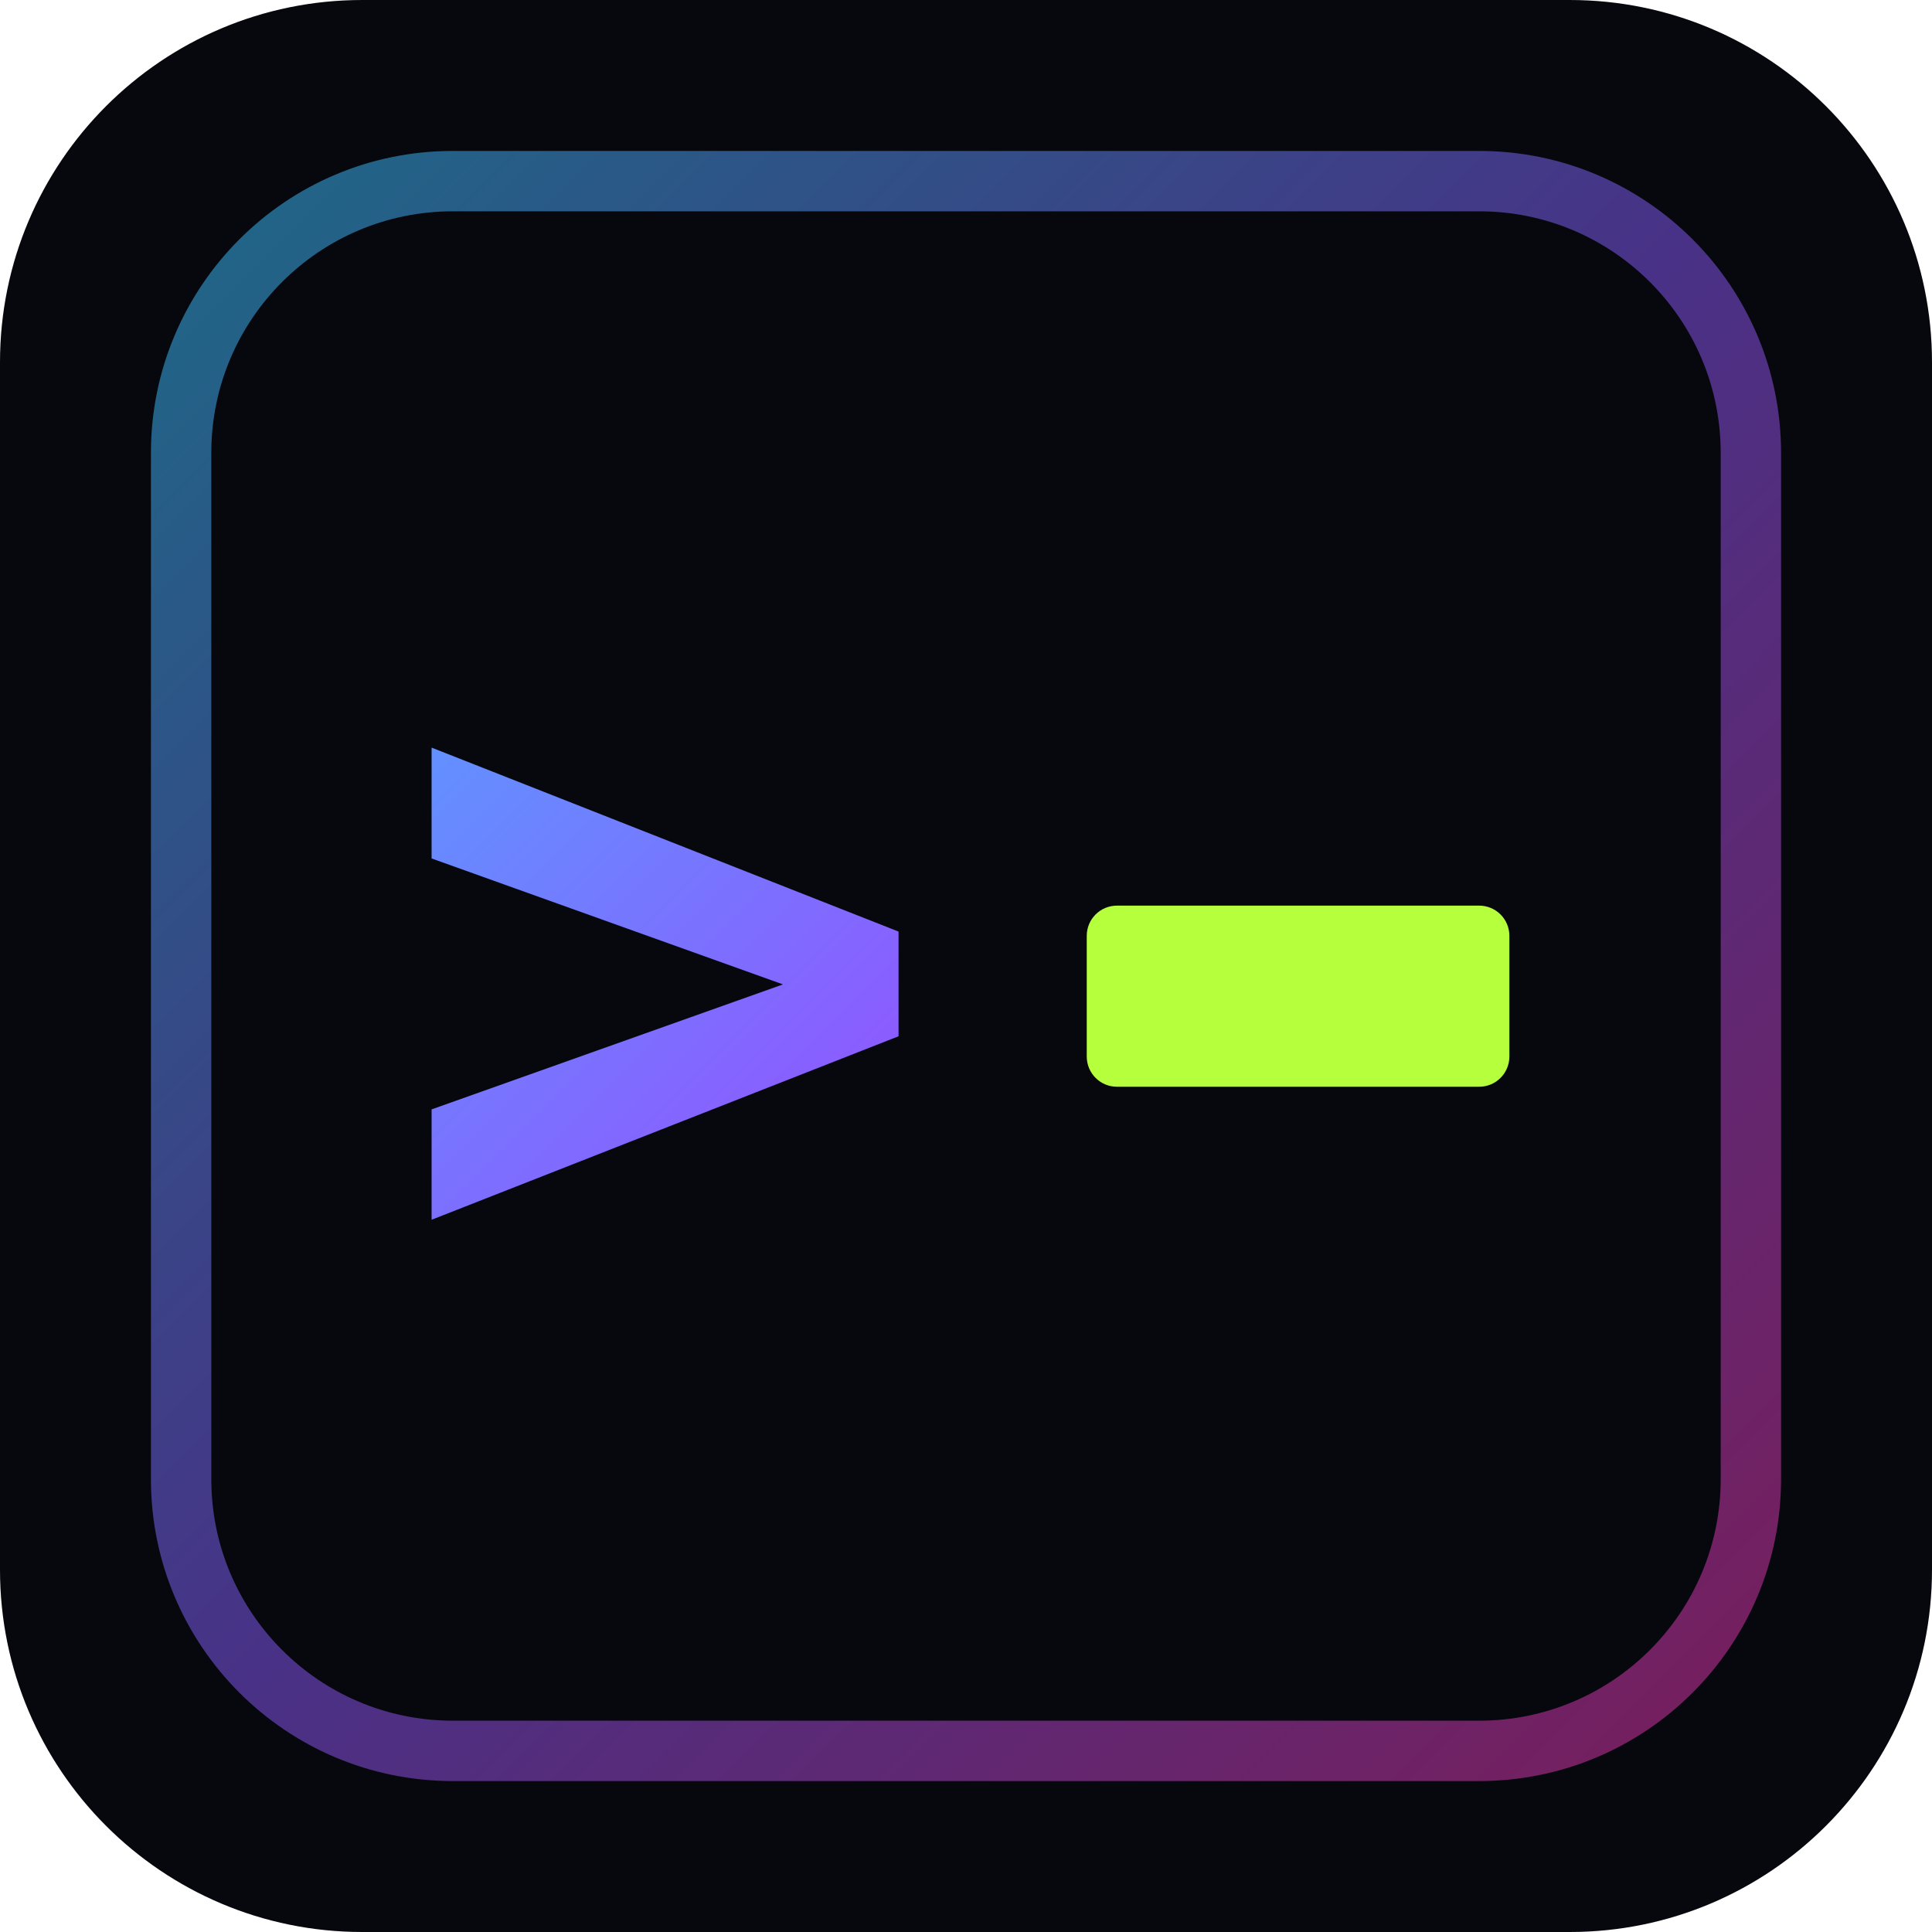
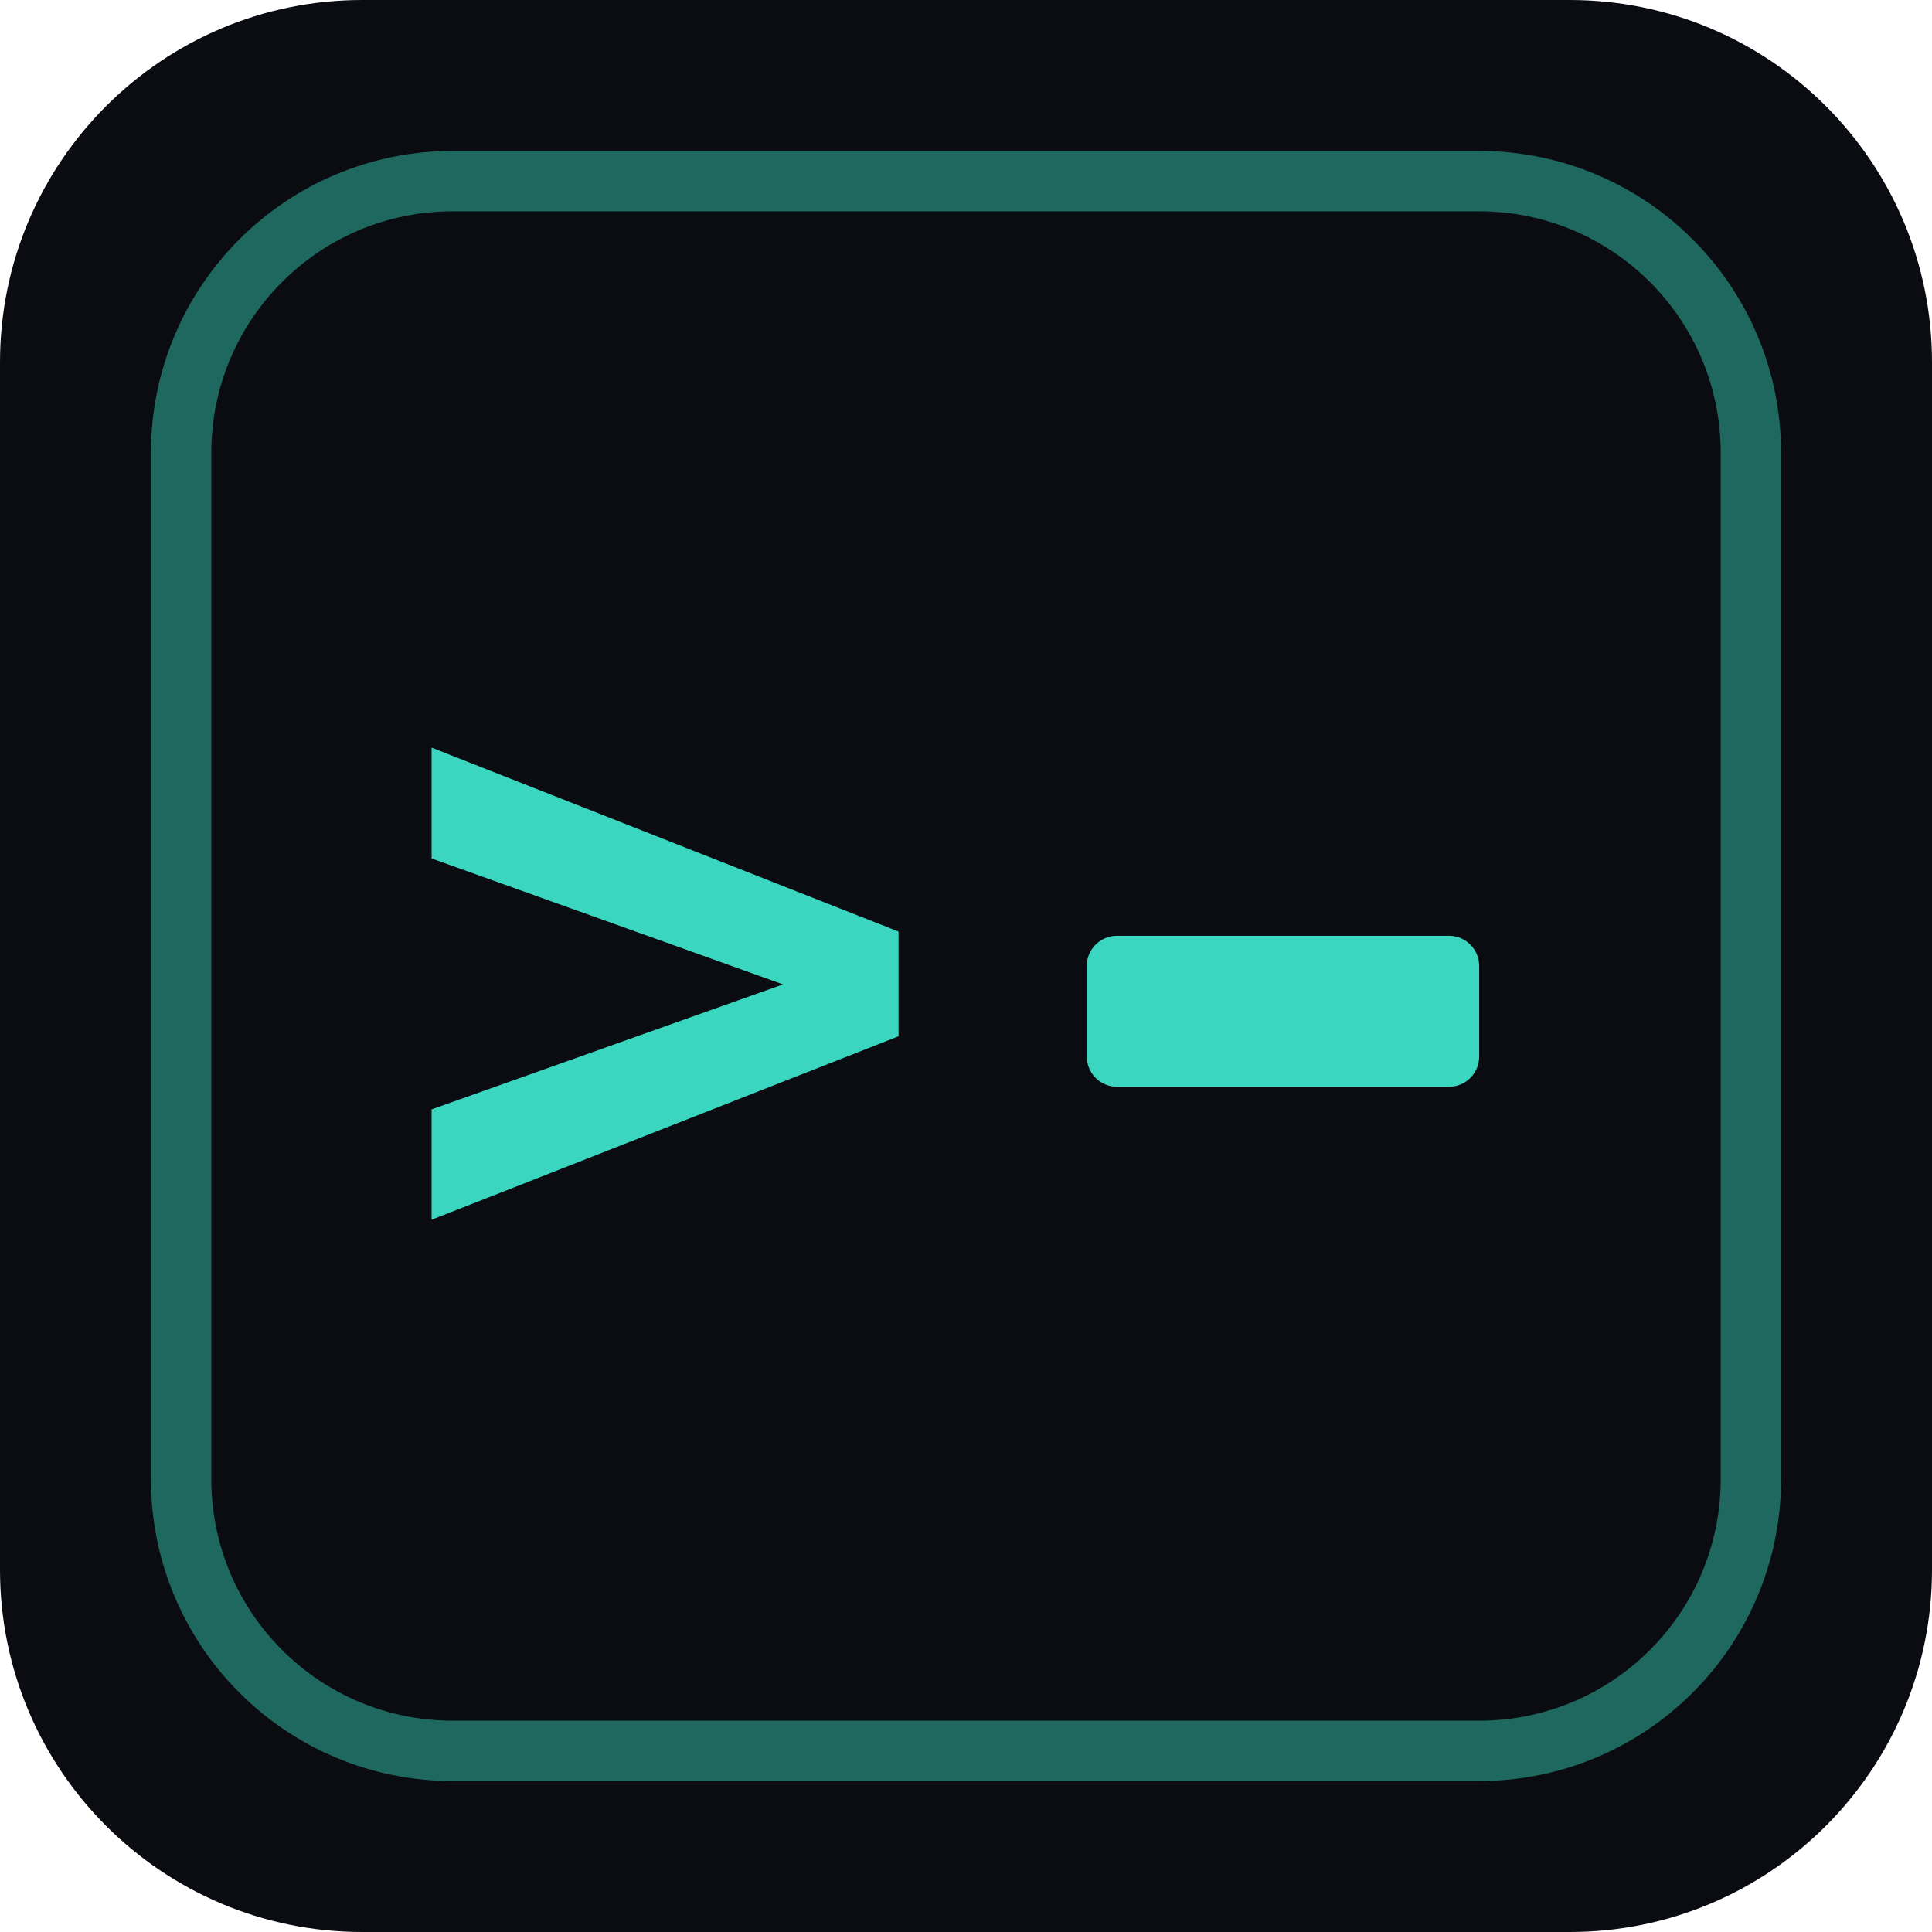
<svg xmlns="http://www.w3.org/2000/svg" viewBox="0 0 64 64">
-   <defs>
-     <linearGradient id="g" x1="0" y1="0" x2="64" y2="64" gradientUnits="userSpaceOnUse">
-       <stop offset="0" stop-color="#22e3ff" />
-       <stop offset="0.5" stop-color="#8b5cff" />
-       <stop offset="1" stop-color="#ff2e97" />
-     </linearGradient>
-   </defs>
-   <rect width="64" height="64" rx="12" fill="#07070e" />
-   <rect x="6" y="6" width="52" height="52" rx="9" fill="none" stroke="url(#g)" stroke-width="2" opacity="0.5" />
-   <text x="13" y="42" font-family="'JetBrains Mono', monospace" font-weight="800" font-size="30" fill="url(#g)">&gt;</text>
-   <rect x="36" y="30" width="14" height="6" rx="1" fill="#b6ff3c" />
+   <rect width="64" height="64" rx="12" fill="#0a0c11" />
+   <rect x="6" y="6" width="52" height="52" rx="9" fill="none" stroke="#3ad6c0" stroke-width="2" opacity="0.45" />
+   <text x="13" y="42" font-family="'JetBrains Mono', monospace" font-weight="800" font-size="30" fill="#3ad6c0">&gt;</text>
+   <rect x="36" y="31" width="13" height="5" rx="1" fill="#3ad6c0" />
</svg>
